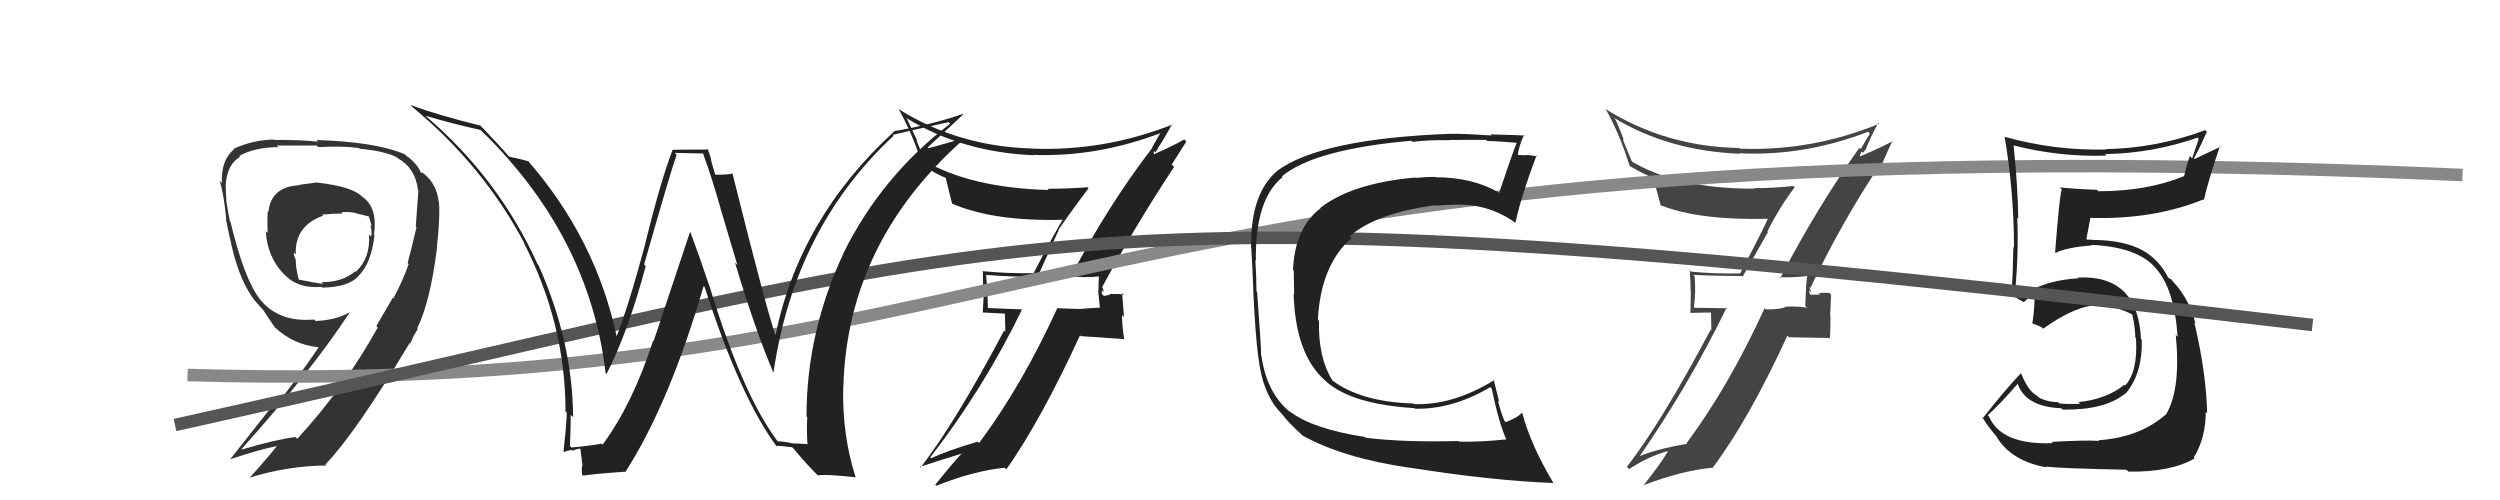
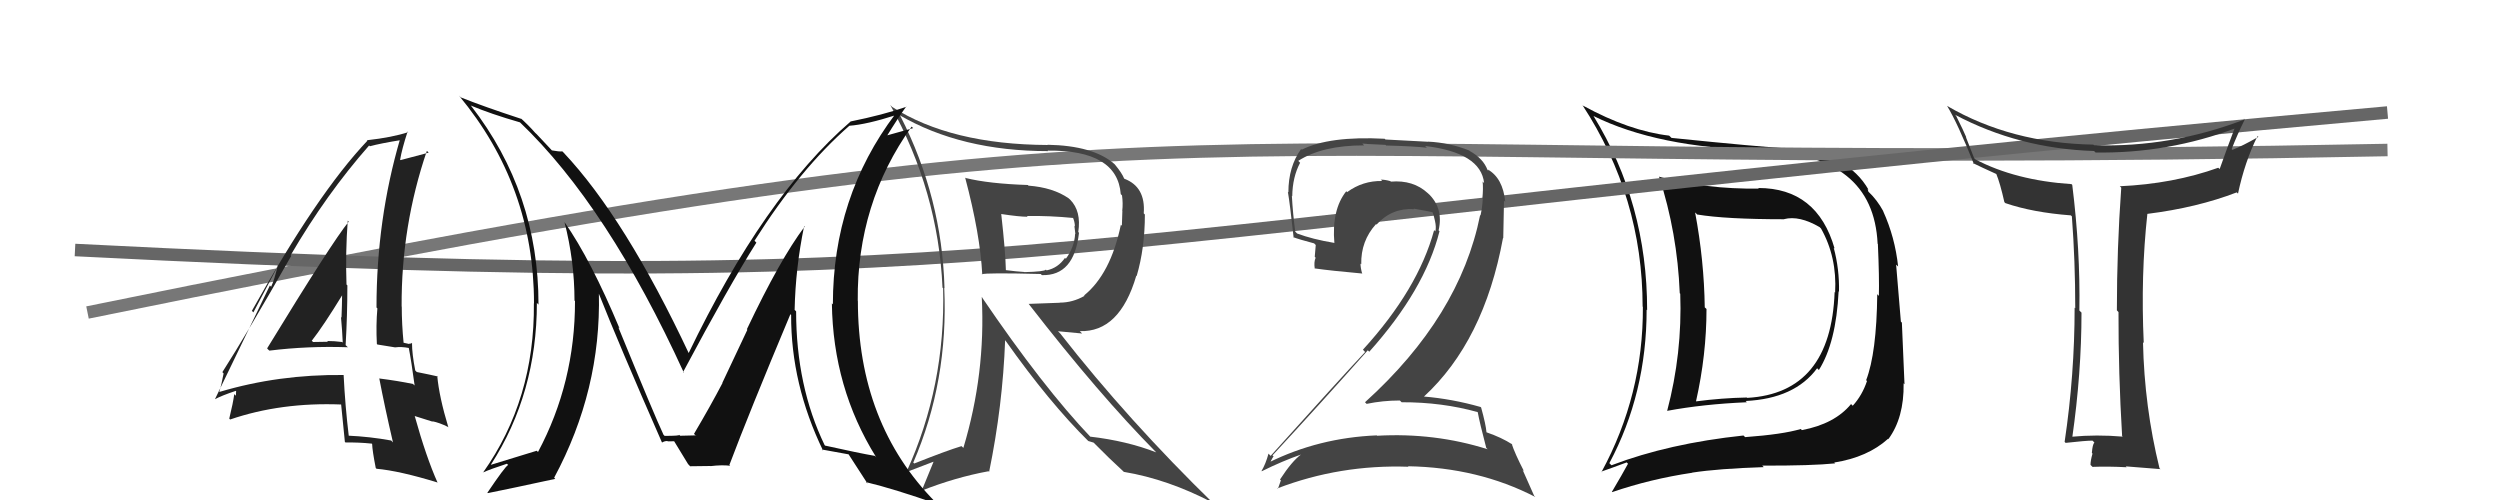
<svg xmlns="http://www.w3.org/2000/svg" width="200" height="40" viewBox="0,0,200,40">
-   <path fill="#222" d="M85.85 22.25L85.71 22.11L85.68 22.08Q86.65 22.25 88.06 22.10L87.91 21.95L87.92 21.96Q87.88 22.60 87.88 23.25L87.85 23.22L87.99 24.62L87.98 24.61Q87.18 24.65 86.35 24.72L86.23 24.61L86.34 24.72Q85.45 24.70 84.61 24.66L84.55 24.60L84.59 24.64Q81.76 30.83 78.33 35.44L78.25 35.36L78.22 35.33Q75.78 36.05 74.49 36.66L74.58 36.75L74.42 36.59Q78.71 31.06 81.75 24.78L81.72 24.75L78.99 24.64L79.03 24.68Q79.01 23.32 78.89 21.99L78.99 22.09L78.89 21.99Q80.80 22.15 82.86 22.15L82.96 22.25L84.70 18.40L84.68 18.38Q85.86 16.67 87.08 15.07L87.07 15.05L86.99 14.98Q85.40 15.10 83.80 15.10L83.84 15.14L83.90 15.20Q77.64 15.03 73.88 12.83L74.03 12.98L73.30 11.18L73.39 11.27Q72.91 10.29 72.52 9.42L72.55 9.44L72.59 9.49Q77.01 12.19 82.72 12.42L82.57 12.27L82.69 12.39Q87.80 12.58 92.94 10.61L92.91 10.58L92.88 10.55Q92.66 10.94 92.16 11.81L92.25 11.90L92.18 11.83Q88.55 16.57 85.69 22.09ZM93.82 13.24L93.74 13.16L94.91 11.32L94.74 11.15Q93.83 11.69 92.15 12.41L92.27 12.53L92.32 12.08L92.43 12.19Q92.53 12.03 92.64 11.91L92.62 11.89L92.61 11.88Q93.05 11.25 93.78 9.92L93.81 9.95L93.81 9.96Q88.35 12.11 82.61 11.89L82.65 11.93L82.60 11.88Q76.70 11.73 71.94 8.76L71.80 8.62L71.87 8.69Q72.99 10.65 73.83 13.31L73.67 13.15L73.65 13.13Q74.93 13.96 75.73 14.26L75.66 14.19L75.64 14.17Q75.71 14.43 76.17 16.30L76.33 16.46L76.16 16.29Q79.51 17.73 85.03 17.58L84.89 17.45L85.02 17.58Q84.66 18.09 82.68 21.86L82.60 21.78L82.67 21.85Q80.66 21.89 78.68 21.70L78.57 21.59L78.63 21.66Q78.65 22.43 78.65 23.31L78.71 23.37L78.62 25.00L80.39 25.09L80.43 26.54L80.33 26.44Q76.42 33.83 73.64 37.41L73.74 37.51L73.58 37.35Q75.36 36.77 76.99 36.27L76.87 36.15L76.97 36.24Q76.19 37.07 74.82 38.78L74.92 38.88L74.90 38.86Q77.95 37.65 80.39 37.42L80.51 37.55L80.51 37.55Q83.28 33.61 86.40 26.83L86.46 26.89L89.93 27.13L89.94 27.13Q89.76 26.12 89.76 25.20L89.92 25.37L89.77 23.43L89.92 23.58Q89.56 23.49 89.01 23.53L88.99 23.50L88.97 23.48Q88.57 23.67 88.30 23.67L88.23 23.60L88.17 23.54Q88.12 23.37 88.15 23.22L88.32 23.38L88.19 22.99L88.17 22.97Q90.85 18.00 93.93 13.35Z" />
-   <path fill="#333" d="M25.47 14.68L25.39 14.59L23.92 14.79L23.94 14.82Q21.69 14.93 21.47 16.95L21.36 16.84L21.42 16.90Q21.37 17.66 21.41 18.65L21.43 18.66L21.26 18.50Q21.39 20.52 22.64 21.86L22.72 21.93L22.75 21.96Q23.82 23.11 25.72 22.95L25.87 23.10L25.78 23.01Q27.94 22.97 28.70 22.05L28.55 21.90L28.70 22.05Q29.70 21.07 29.96 18.82L30.03 18.89L29.92 18.78Q30.23 16.57 28.97 15.73L29.06 15.83L28.91 15.67Q28.07 14.91 25.40 14.61ZM31.49 23.89L31.42 23.82L30.11 26.08L30.22 26.20Q27.55 31.02 23.78 35.10L23.73 35.05L23.64 34.96Q22.05 35.16 19.35 35.96L19.43 36.04L19.32 35.93Q24.81 29.81 27.97 25.01L27.90 24.95L27.95 24.99Q26.89 25.61 25.25 25.68L25.12 25.56L25.13 25.56Q22.23 25.82 20.71 23.84L20.66 23.79L20.76 23.89Q19.53 22.29 18.43 17.72L18.30 17.59L18.39 17.68Q18.27 17.11 18.12 16.17L18.23 16.28L18.12 16.17Q18.06 15.33 18.06 14.88L18.05 14.86L18.05 14.86Q18.14 13.16 19.20 12.55L19.04 12.39L19.13 12.48Q20.40 11.77 22.27 11.77L22.27 11.78L22.14 11.64Q25.33 11.64 25.33 11.64L25.45 11.75L25.47 11.77Q27.48 11.66 28.74 11.85L28.86 11.98L28.79 11.90Q30.86 12.10 31.77 12.60L31.82 12.65L31.84 12.67Q33.25 13.47 33.44 15.22L33.34 15.11L33.47 15.25Q33.45 15.46 33.26 18.12L33.29 18.15L33.32 18.18Q32.84 20.21 32.61 21.05L32.71 21.15L32.69 21.13Q32.23 22.46 31.47 23.87ZM33.44 26.33L33.32 26.21L33.37 26.27Q34.43 24.13 34.96 19.82L34.89 19.76L34.95 19.81Q35.18 17.57 35.14 16.69L35.13 16.68L35.15 16.70Q35.09 14.81 33.91 13.90L33.84 13.83L33.62 13.80L33.70 13.88Q33.40 13.08 32.48 12.44L32.38 12.33L32.40 12.35Q30.10 11.35 25.31 11.20L25.26 11.15L25.45 11.34Q24.35 11.19 21.91 11.19L21.89 11.17L21.88 11.16Q20.19 11.21 18.70 11.90L18.66 11.86L18.73 11.93Q17.67 12.81 17.75 14.64L17.76 14.65L17.57 14.46Q17.91 15.53 18.10 17.54L18.14 17.59L18.06 17.50Q18.59 20.05 18.85 20.89L18.99 21.02L18.86 20.89Q19.41 22.74 20.36 24.03L20.47 24.14L20.42 24.09Q20.80 24.54 21.18 24.92L21.05 24.79L21.07 24.81Q21.37 25.30 22.01 26.22L21.93 26.14L22.00 26.20Q23.49 27.58 25.44 27.77L25.45 27.79L25.48 27.81Q23.62 30.53 22.06 32.43L21.93 32.29L18.40 36.76L18.39 36.75Q20.64 35.99 22.28 35.65L22.29 35.66L22.22 35.59Q21.51 36.52 19.95 38.24L19.95 38.24L19.94 38.22Q22.98 37.27 26.11 37.24L26.14 37.27L26.03 37.16Q28.44 34.66 32.78 27.43L32.80 27.44L32.87 27.59L32.81 27.53Q33.08 26.82 33.43 26.32ZM27.46 17.12L27.29 16.95L27.33 16.98Q27.99 16.93 28.45 17.04L28.37 16.96L28.47 17.06Q29.16 17.22 29.54 17.33L29.53 17.32L29.50 17.29Q29.65 17.71 29.73 18.13L29.56 17.96L29.62 18.02Q29.80 18.54 29.68 18.92L29.65 18.89L29.52 18.76Q29.65 20.64 28.47 21.74L28.44 21.72L28.43 21.70Q27.35 22.60 25.71 22.57L25.79 22.64L25.85 22.70Q25.39 22.67 23.87 22.36L23.97 22.46L23.91 22.40Q23.66 21.50 23.66 20.78L23.68 20.80L23.65 20.77Q23.50 20.43 23.50 20.21L23.66 20.36L23.66 20.36Q23.57 18.06 25.85 17.26L25.84 17.25L25.76 17.17Q26.58 17.08 27.42 17.08Z" />
-   <path fill="#444" d="M142.37 22.19L142.34 22.17L142.34 22.17Q143.20 22.23 144.61 22.08L144.63 22.10L144.59 22.06Q144.48 22.63 144.48 23.28L144.47 23.27L144.42 24.47L144.55 24.61Q143.58 24.47 142.74 24.55L142.81 24.62L142.79 24.60Q142.09 24.78 141.26 24.74L141.24 24.73L141.17 24.65Q138.34 30.85 134.92 35.46L134.80 35.33L134.97 35.50Q132.28 35.97 130.98 36.58L131.00 36.60L131.06 36.66Q135.09 30.87 138.14 24.59L138.20 24.66L135.55 24.62L135.51 24.59Q135.68 23.43 135.57 22.10L135.41 21.93L135.46 21.99Q137.30 22.08 139.36 22.08L139.41 22.13L141.44 18.56L141.39 18.51Q142.35 16.59 143.57 14.99L143.65 15.06L143.47 14.88Q141.92 15.05 140.33 15.05L140.43 15.15L140.36 15.09Q134.31 15.13 130.54 12.92L130.56 12.94L129.81 11.13L129.92 11.23Q129.64 10.46 129.26 9.59L129.20 9.53L129.09 9.41Q133.46 12.07 139.17 12.30L139.23 12.36L139.13 12.26Q144.31 12.52 149.45 10.54L149.55 10.65L149.59 10.69Q149.35 11.06 148.86 11.93L148.74 11.82L148.75 11.82Q145.28 16.73 142.42 22.25ZM150.50 13.34L150.47 13.32L151.40 11.24L151.44 11.28Q150.50 11.79 148.82 12.51L148.78 12.46L148.92 12.12L149.03 12.22Q149.14 12.07 149.26 11.95L149.20 11.89L149.26 11.96Q149.54 11.17 150.26 9.83L150.26 9.84L150.33 9.90Q144.93 12.12 139.18 11.89L139.13 11.83L139.13 11.84Q133.27 11.73 128.51 8.76L128.36 8.61L128.43 8.68Q129.54 10.63 130.38 13.29L130.23 13.14L130.36 13.27Q131.47 13.93 132.27 14.23L132.30 14.26L132.12 14.08Q132.38 14.53 132.84 16.39L132.78 16.34L132.87 16.43Q135.99 17.65 141.51 17.50L141.50 17.48L141.45 17.44Q141.21 18.07 139.23 21.84L139.24 21.85L139.26 21.87Q137.26 21.92 135.28 21.73L135.10 21.55L135.18 21.64Q135.25 22.46 135.25 23.34L135.27 23.36L135.23 25.03L136.88 25.00L136.91 26.44L136.85 26.38Q132.93 33.77 130.15 37.35L130.25 37.45L130.33 37.53Q131.74 36.58 133.38 36.09L133.54 36.25L133.42 36.13Q132.83 37.14 131.46 38.85L131.50 38.89L131.44 38.83Q134.53 37.65 136.96 37.42L136.97 37.43L136.99 37.45Q139.87 33.63 142.99 26.86L143.12 26.98L146.41 27.04L146.40 27.03Q146.44 26.23 146.44 25.32L146.41 25.28L146.49 23.58L146.35 23.43Q146.05 23.40 145.50 23.44L145.64 23.58L145.62 23.56Q145.05 23.58 144.78 23.58L144.70 23.50L144.86 23.66Q144.71 23.40 144.75 23.24L144.92 23.41L144.72 22.95L144.82 23.05Q147.29 17.86 150.37 13.22Z" />
-   <path d="M15 30 C84 32,84 9,197 14" stroke="#888" fill="none" />
-   <path fill="#222" d="M164.25 35.47L164.06 35.29L164.23 35.45Q160.10 35.62 159.11 33.30L159.16 33.35L159.02 33.22Q159.93 32.41 161.49 30.62L161.36 30.49L161.34 30.47Q161.89 32.54 164.90 32.66L164.92 32.68L165.01 32.77Q168.38 32.82 170.01 31.49L169.96 31.44L170.03 31.51Q171.42 29.89 171.34 27.18L171.21 27.05L171.28 27.12Q171.04 21.98 166.25 22.20L166.36 22.32L166.30 22.26Q163.49 22.42 161.74 23.68L161.77 23.71L161.47 23.56L161.14 23.31L161.21 23.38Q161.50 20.16 161.38 17.42L161.49 17.52L161.46 17.49Q161.43 14.95 161.09 11.64L160.94 11.50L161.08 11.63Q164.72 12.57 168.52 12.45L168.49 12.42L168.40 12.33Q172.22 12.26 175.80 11.01L175.90 11.11L175.37 12.67L175.18 12.48Q174.91 13.28 174.72 14.12L174.78 14.18L174.70 14.10Q171.75 15.30 167.87 15.30L167.83 15.26L167.75 15.18Q166.26 15.14 164.78 14.99L164.81 15.02L164.94 15.15Q164.75 15.72 164.41 20.18L164.35 20.11L164.46 20.23Q165.31 19.79 167.37 19.63L167.37 19.64L167.32 19.59Q171.00 19.76 172.45 21.44L172.43 21.42L172.43 21.42Q173.95 23.09 174.21 26.94L174.14 26.87L174.06 26.78Q174.49 31.14 173.28 33.16L173.14 33.02L173.27 33.15Q171.19 34.99 167.88 35.22L167.91 35.25L167.93 35.27Q166.79 35.20 164.13 35.35ZM170.23 37.68L170.17 37.63L170.28 37.73Q173.67 37.78 175.58 36.67L175.45 36.55L175.50 36.60Q176.46 35.05 176.46 32.95L176.49 32.98L176.57 33.06Q176.51 29.91 175.55 25.80L175.58 25.82L175.64 25.89Q175.21 24.09 173.99 22.68L174.04 22.73L174.07 22.80L173.70 22.35L173.38 22.18L173.50 22.30Q173.13 21.51 172.48 20.83L172.45 20.80L172.55 20.93L172.48 20.86Q170.96 19.19 167.27 19.19L167.23 19.15L167.00 19.19L166.91 19.10Q167.03 18.57 167.22 17.47L167.19 17.44L167.18 17.43Q172.22 17.59 176.26 15.96L176.37 16.07L176.31 16.01Q176.64 14.51 177.59 11.70L177.64 11.74L175.56 12.72L175.52 12.67Q176.05 11.68 176.55 10.54L176.40 10.39L176.42 10.41Q172.57 11.85 168.46 11.93L168.54 12.01L168.49 11.96Q164.36 12.06 160.40 10.95L160.39 10.94L160.37 10.93Q161.12 15.40 161.12 19.82L161.08 19.78L161.07 19.77Q161.04 21.64 160.93 23.55L160.98 23.60L160.98 23.60Q161.30 23.85 161.87 24.15L161.93 24.20L161.90 24.18Q162.17 23.88 162.82 23.54L162.84 23.55L162.74 23.45Q162.82 24.34 162.59 25.86L162.58 25.84L162.64 25.91Q162.93 25.97 163.35 26.20L163.46 26.30L163.45 26.30Q166.09 24.40 167.95 24.40L167.95 24.40L168.06 24.52Q169.39 24.51 170.57 25.16L170.58 25.17L170.58 25.17Q170.80 26.07 170.83 27.02L170.84 27.03L170.88 27.07Q171.04 29.74 170.01 30.84L170.02 30.85L169.95 30.78Q168.52 31.94 166.27 32.17L166.31 32.20L166.41 32.30Q165.43 32.35 164.74 32.27L164.72 32.25L164.64 32.17Q163.94 32.19 163.18 31.85L163.07 31.74L163.09 31.57L163.06 31.77L162.92 31.63Q162.26 31.27 161.72 29.94L161.71 29.93L161.66 29.87Q160.33 31.28 158.65 33.42L158.55 33.31L158.55 33.32Q159.01 34.11 159.85 35.07L159.70 34.92L159.71 34.93Q160.92 36.90 163.73 37.39L163.60 37.26L163.67 37.33Q164.76 37.47 170.12 37.58Z" />
-   <path d="M14 34 C86 18,83 14,185 26" stroke="#555" fill="none" />
-   <path fill="#222" d="M62.20 35.30L62.29 35.38L62.20 35.29Q59.41 31.59 56.78 22.95L56.78 22.95L56.77 22.94Q56.03 20.72 55.24 18.59L55.20 18.56L52.29 27.29L52.25 27.25Q50.60 32.34 48.20 35.58L48.04 35.42L48.12 35.49Q47.36 35.65 45.72 35.80L45.69 35.77L45.59 35.67Q45.66 34.45 45.66 33.19L45.77 33.30L45.85 33.37Q45.81 27.32 43.07 21.19L43.07 21.20L43.00 21.12Q39.87 14.22 34.01 9.24L34.04 9.27L34.03 9.26Q36.09 9.87 38.45 10.40L38.46 10.42L38.54 10.49Q47.16 18.89 48.45 29.85L48.60 30.00L48.52 29.92Q50.21 26.66 51.66 21.29L51.67 21.31L51.53 21.16Q53.63 13.79 54.13 12.38L53.98 12.23L56.27 12.28L56.23 12.24Q56.99 14.33 57.64 16.65L57.63 16.64L58.99 21.20L58.80 21.01Q60.47 26.56 61.87 29.80L61.88 29.80L61.88 29.80Q63.57 18.21 71.49 10.86L71.41 10.78L71.42 10.79Q72.92 10.42 75.89 9.77L75.98 9.86L76.01 9.90Q70.55 14.07 67.50 20.20L67.56 20.26L67.51 20.20Q64.52 26.54 64.52 33.32L64.51 33.31L64.58 33.37Q64.52 34.42 64.60 35.56L64.55 35.52L63.48 35.47L63.49 35.49Q62.78 35.31 62.21 35.31ZM68.54 38.29L68.45 38.20L68.46 38.21Q67.35 34.77 67.46 30.89L67.40 30.82L67.47 30.90Q67.80 19.35 77.16 11.09L77.02 10.94L77.12 11.04Q76.22 11.33 74.28 11.86L74.24 11.81L74.21 11.79Q75.15 10.94 77.06 9.15L77.07 9.17L77.02 9.12Q74.47 9.99 71.54 10.49L71.49 10.44L71.55 10.50Q63.91 17.48 62.01 26.96L62.07 27.02L62.13 27.08Q61.46 25.34 58.60 13.89L58.57 13.85L58.60 13.88Q58.21 13.98 57.26 13.98L57.20 13.93L56.89 12.85L56.91 12.88Q56.81 12.36 56.58 11.86L56.67 11.96L53.81 11.98L53.81 11.99Q52.89 14.34 51.62 19.46L51.56 19.41L51.63 19.47Q50.28 24.52 49.29 27.00L49.27 26.97L49.37 27.08Q47.70 19.08 42.14 12.76L42.18 12.80L42.30 12.92Q41.68 12.72 40.72 12.53L40.87 12.67L40.80 12.60Q40.05 11.74 38.49 10.10L38.42 10.03L38.44 10.05Q35.00 9.20 32.83 8.40L33.00 8.57L32.98 8.55Q38.67 13.26 41.95 19.46L41.82 19.34L41.91 19.43Q45.24 25.92 45.24 32.92L45.27 32.95L45.35 33.03Q45.27 34.51 45.08 36.11L45.22 36.25L45.13 36.16Q45.28 36.08 45.74 35.99L45.76 36.01L45.81 36.06Q46.20 35.89 46.43 35.89L46.43 35.90L46.58 37.08L46.61 37.11Q46.50 37.45 46.57 37.98L46.65 38.06L46.64 38.05Q47.70 37.89 49.99 37.74L50.11 37.86L50.02 37.77Q53.55 32.29 56.29 22.88L56.28 22.87L56.37 22.96Q59.23 31.84 62.20 35.80L62.20 35.79L62.07 35.66Q62.53 35.67 63.37 35.78L63.48 35.89L63.53 35.94Q64.35 36.95 65.41 38.02L65.41 38.01L65.42 38.03Q66.04 37.92 68.43 38.18Z" />
-   <path fill="#222" d="M109.22 34.97L109.20 34.96L109.20 34.96Q104.92 34.30 103.09 32.85L103.18 32.93L103.24 32.99Q101.33 31.46 100.91 28.45L100.89 28.43L100.89 28.44Q100.92 28.12 100.57 23.36L100.58 23.37L100.52 23.31Q100.51 22.08 100.43 20.82L100.61 21.00L100.47 20.86Q100.40 15.92 102.61 14.17L102.53 14.09L102.55 14.11Q105.14 11.94 112.91 11.26L112.92 11.27L113.00 11.35Q114.32 11.18 115.96 11.22L115.84 11.11L115.94 11.20Q115.93 11.19 118.90 11.19L118.83 11.13L118.98 11.28Q119.83 11.29 121.55 11.44L121.39 11.29L121.39 11.29Q120.97 12.31 119.94 15.40L119.92 15.37L119.99 15.45Q117.85 14.18 114.84 14.18L114.81 14.15L114.82 14.15Q114.05 14.15 113.26 14.23L113.24 14.22L113.22 14.20Q108.13 14.66 105.62 16.64L105.67 16.69L105.64 16.66Q103.59 18.23 103.44 21.58L103.40 21.55L103.50 21.65Q103.50 22.29 103.53 23.54L103.47 23.48L103.49 23.50Q103.63 28.36 106.03 30.46L105.93 30.35L106.09 30.52Q108.14 32.34 113.13 32.65L113.11 32.62L113.19 32.70Q116.21 32.76 119.22 30.97L119.25 31.00L119.34 31.09Q119.89 33.77 120.50 35.15L120.47 35.11L120.51 35.15Q118.36 35.37 116.73 35.33L116.85 35.45L116.68 35.28Q112.38 35.40 109.26 35.02ZM124.20 38.58L124.36 38.74L124.30 38.68Q122.46 35.62 121.78 33.03L121.86 33.11L121.76 33.01Q121.45 33.39 120.46 33.77L120.41 33.72L120.35 33.66Q120.03 32.89 119.84 32.05L119.93 32.13L119.49 30.36L119.54 30.41Q116.24 32.44 113.12 32.33L113.10 32.31L113.07 32.28Q108.87 32.16 106.55 30.41L106.59 30.45L106.60 30.45Q105.45 28.62 105.52 25.69L105.51 25.67L105.43 25.59Q105.66 21.18 108.13 19.04L108.13 19.04L107.98 18.89Q110.15 17.03 114.83 16.42L114.95 16.53L114.87 16.45Q115.71 16.38 116.44 16.38L116.31 16.26L116.42 16.37Q119.13 16.30 121.22 17.82L121.20 17.80L121.23 17.83Q121.70 15.67 122.92 12.44L123.02 12.53L123.01 12.52Q122.66 12.45 122.11 12.39L122.26 12.54L122.14 12.42Q121.63 12.40 121.36 12.40L121.31 12.35L121.42 12.46Q121.47 11.78 121.92 10.79L121.96 10.83L121.97 10.84Q121.73 10.82 119.23 10.75L119.34 10.86L119.32 10.84Q116.74 10.67 116.09 10.71L116.22 10.83L116.09 10.70Q105.62 11.09 102.16 13.68L102.17 13.69L102.16 13.68Q100.10 15.47 100.10 19.39L100.24 19.52L100.07 19.36Q100.16 20.55 100.27 23.25L100.34 23.32L100.26 23.24Q100.43 26.83 100.66 28.55L100.55 28.44L100.67 28.56Q101.01 31.64 102.60 33.16L102.67 33.22L102.54 33.10Q103.00 33.74 104.25 34.88L104.41 35.04L104.23 34.86Q107.51 36.66 112.76 37.42L112.81 37.47L112.76 37.41Q119.28 38.45 124.27 38.64Z" />
+   <path fill="#111" d="M140.75 15.14L140.79 15.17L140.70 15.09Q136.46 15.14 132.77 14.15L132.74 14.13L132.72 14.11Q134.19 18.63 134.38 23.46L134.50 23.57L134.42 23.49Q134.59 28.27 133.37 32.88L133.38 32.89L133.36 32.87Q136.25 32.33 139.75 32.18L139.77 32.20L139.65 32.08Q143.58 31.89 145.37 29.46L145.52 29.61L145.51 29.60Q146.89 27.41 147.09 23.30L147.16 23.38L147.12 23.34Q147.16 21.54 146.70 19.83L146.72 19.84L146.77 19.89Q145.38 15.04 140.66 15.04ZM128.79 37.10L128.80 37.11L128.75 37.05Q131.73 31.47 131.73 24.77L131.63 24.67L131.77 24.81Q131.78 16.29 127.48 9.28L127.34 9.14L127.46 9.27Q132.60 11.82 140.86 12.01L140.96 12.10L140.93 12.08Q149.87 12.34 150.21 19.50L150.17 19.45L150.23 19.51Q150.35 22.22 150.31 23.67L150.23 23.59L150.18 23.53Q150.13 28.25 149.29 30.42L149.33 30.45L149.36 30.48Q148.98 31.62 148.22 32.46L148.05 32.29L148.08 32.33Q146.78 33.91 144.15 34.41L144.20 34.46L144.06 34.32Q142.62 34.75 139.61 34.97L139.47 34.83L139.48 34.84Q133.52 35.47 128.92 37.22ZM146.76 37.02L146.71 36.97L146.75 37.00Q149.41 36.58 151.05 35.10L151.12 35.18L151.07 35.13Q152.33 33.42 152.29 30.68L152.24 30.62L152.36 30.74Q152.30 29.31 152.15 25.81L152.07 25.73L151.69 21.17L151.85 21.32Q151.60 18.98 150.65 16.89L150.73 16.97L150.67 16.91Q150.17 15.99 149.48 15.34L149.47 15.33L149.41 15.11L149.49 15.19Q147.84 12.29 143.42 11.91L143.32 11.80L143.41 11.90Q140.72 11.75 133.71 11.03L133.72 11.03L133.53 10.85Q130.35 10.48 126.66 8.46L126.74 8.55L126.59 8.40Q131.41 15.77 131.41 24.53L131.47 24.58L131.43 24.54Q131.47 31.59 128.12 37.76L128.23 37.87L128.10 37.73Q128.80 37.49 130.14 36.99L130.16 37.02L130.24 37.10Q129.83 37.86 128.95 39.35L128.94 39.34L128.97 39.37Q132.03 38.32 135.38 37.82L135.42 37.86L135.37 37.81Q137.44 37.49 141.10 37.37L141.05 37.32L140.98 37.25Q144.98 37.26 146.81 37.07ZM146.79 23.38L146.76 23.35L146.77 23.36Q146.48 31.45 139.78 31.83L139.62 31.67L139.75 31.80Q137.74 31.84 135.68 32.11L135.66 32.08L135.68 32.11Q136.52 28.38 136.52 24.72L136.47 24.67L136.38 24.59Q136.33 20.84 135.61 17.00L135.68 17.06L135.77 17.16Q138.06 17.54 142.74 17.54L142.65 17.46L142.73 17.53Q143.94 17.22 145.57 18.17L145.75 18.35L145.67 18.26Q146.97 20.55 146.81 23.41Z" />
+   <path d="M7 25 C100 6,90 14,191 12" stroke="#777" fill="none" />
+   <path d="M6 20 C85 24,79 19,191 9" stroke="#666" fill="none" />
+   <path fill="#333" d="M169.76 34.88L169.71 34.82L169.82 34.93Q167.73 34.75 165.72 34.94L165.74 34.96L165.78 35.01Q166.52 29.84 166.52 25.01L166.51 25.00L166.35 24.84Q166.43 20.01 165.78 14.79L165.79 14.80L165.72 14.73Q161.23 14.43 158.03 12.75L157.93 12.65L157.27 10.96L157.31 11.00Q157.10 10.49 156.49 9.27L156.41 9.19L156.40 9.18Q161.51 11.89 167.52 12.08L167.60 12.15L167.64 12.20Q173.45 12.29 178.89 10.24L178.93 10.27L178.81 10.15Q178.22 11.70 177.57 13.53L177.55 13.50L177.46 13.42Q173.85 14.71 169.58 14.90L169.64 14.95L169.70 15.02Q169.35 19.88 169.35 24.83L169.41 24.89L169.48 24.97Q169.47 29.90 169.77 34.89ZM179.49 9.47L179.52 9.49L179.58 9.55Q173.73 11.81 167.52 11.62L167.54 11.64L167.47 11.57Q160.88 11.45 155.78 8.48L155.70 8.40L155.76 8.46Q156.61 9.85 157.91 13.12L157.88 13.10L157.82 13.04Q158.51 13.38 159.77 13.95L159.75 13.94L159.69 13.88Q160.01 14.65 160.35 16.17L160.26 16.08L160.43 16.25Q162.62 17.00 165.67 17.23L165.59 17.15L165.75 17.31Q166.02 20.89 166.02 24.66L166.14 24.78L165.97 24.61Q165.97 29.98 165.17 35.35L165.18 35.36L165.25 35.43Q166.86 35.25 167.40 35.25L167.51 35.36L167.55 35.40Q167.40 35.56 167.35 36.23L167.33 36.21L167.40 36.29Q167.24 36.85 167.24 37.19L167.37 37.32L167.40 37.35Q168.61 37.30 170.13 37.38L170.02 37.26L170.07 37.31Q171.01 37.38 172.84 37.53L172.87 37.57L172.76 37.46Q171.55 32.55 171.44 27.38L171.38 27.32L171.50 27.44Q171.25 22.02 171.79 17.10L171.75 17.07L171.79 17.11Q175.78 16.61 178.94 15.39L178.93 15.38L179.04 15.49Q179.58 12.94 180.60 10.89L180.64 10.92L180.67 10.95Q179.39 11.68 178.59 11.99L178.55 11.95L178.53 11.93Q179.01 10.70 179.58 9.56Z" />
+   <path fill="#444" d="M77.23 14.22L77.19 14.18L77.21 14.20Q78.42 18.76 78.58 21.96L78.43 21.81L78.55 21.94Q78.88 21.81 83.26 21.92L83.27 21.93L83.35 22.01Q85.94 22.09 86.32 18.62L86.19 18.49L86.26 18.57Q86.52 16.89 85.61 15.97L85.53 15.90L85.50 15.87Q84.25 15.00 82.27 14.85L82.29 14.87L82.23 14.80Q79.12 14.70 77.25 14.24ZM78.68 23.89L78.55 23.76L78.54 23.75Q78.86 29.89 77.07 35.83L76.92 35.69L76.92 35.69Q75.73 36.05 73.14 37.08L73.14 37.08L73.06 37.01Q75.88 30.49 75.54 23.03L75.66 23.15L75.56 23.05Q75.36 15.81 72.04 9.30L72.06 9.31L71.94 9.20Q76.89 12.09 83.85 12.09L83.78 12.01L83.82 12.05Q89.39 11.99 89.66 15.53L89.70 15.57L89.76 15.63Q89.85 16.26 89.78 16.87L89.79 16.88L89.75 18.06L89.67 17.98Q88.85 21.92 86.72 23.64L86.69 23.60L86.76 23.67Q85.81 24.21 84.78 24.21L84.79 24.22L82.30 24.31L82.30 24.32Q87.95 31.60 92.48 36.17L92.35 36.04L92.50 36.19Q90.14 35.27 87.21 34.93L87.29 35.01L87.31 35.03Q83.45 30.99 78.54 23.76ZM87.08 35.30L87.06 35.28L87.49 35.41L88.74 36.65L88.72 36.63Q89.29 37.17 89.94 37.78L90.04 37.88L89.91 37.75Q93.44 38.34 97.01 40.21L97.04 40.24L97.15 40.35Q90.23 33.61 84.82 26.68L84.64 26.50L86.57 26.68L86.38 26.49Q89.57 26.60 90.90 22.07L90.81 21.98L90.93 22.09Q91.59 19.86 91.59 17.16L91.55 17.12L91.50 17.07Q91.66 14.95 89.95 14.30L89.80 14.15L89.93 14.28Q89.76 13.85 89.19 13.16L89.25 13.22L89.14 13.11Q87.46 11.65 83.80 11.58L83.92 11.70L83.82 11.60Q76.06 11.56 71.38 8.56L71.20 8.38L71.22 8.40Q75.06 15.32 75.40 23.01L75.27 22.88L75.45 23.06Q75.65 30.88 72.53 37.73L72.54 37.74L72.55 37.75Q73.87 37.24 74.67 36.94L74.68 36.95L73.73 39.27L73.71 39.26Q76.42 38.19 79.08 37.70L79.10 37.71L79.13 37.75Q80.22 32.43 80.41 27.22L80.51 27.32L80.44 27.25Q83.94 32.20 87.10 35.32ZM85.88 17.42L85.91 17.45L85.82 17.37Q85.99 17.76 85.99 18.11L85.95 18.07L86.03 18.72L86.01 18.70Q85.96 19.75 85.27 20.70L85.18 20.61L85.20 20.63Q84.64 21.44 83.73 21.63L83.75 21.65L83.67 21.57Q83.56 21.73 81.96 21.77L81.86 21.67L81.95 21.76Q81.31 21.72 80.47 21.61L80.43 21.57L80.47 21.61Q80.44 20.17 80.10 17.13L80.05 17.07L80.09 17.12Q81.53 17.34 82.21 17.34L82.19 17.32L82.16 17.28Q83.95 17.25 85.89 17.44Z" />
+   <path fill="#111" d="M64.37 18.13L64.28 18.04L64.37 18.13Q62.42 20.71 59.75 26.34L59.79 26.38L57.79 30.62L57.80 30.64Q56.85 32.46 55.52 34.71L55.55 34.74L55.62 34.81Q56.09 34.83 54.42 34.86L54.42 34.87L54.33 34.78Q54.43 34.87 53.17 34.87L53.07 34.77L53.08 34.78Q52.40 33.34 49.47 26.19L49.53 26.24L49.57 26.29Q47.26 20.77 45.16 17.77L45.28 17.88L45.16 17.77Q45.96 20.89 45.96 24.05L45.99 24.07L46.00 24.08Q46.01 30.60 43.04 36.16L42.93 36.05L42.94 36.06Q41.66 36.45 39.29 37.18L39.25 37.13L39.28 37.16Q42.95 31.46 42.95 24.23L43.11 24.40L43.08 24.37Q43.09 15.43 37.68 8.46L37.61 8.39L37.66 8.44Q39.24 9.11 41.60 9.79L41.61 9.79L41.59 9.78Q48.63 16.51 54.72 29.84L54.69 29.81L54.65 29.76Q58.30 22.91 60.51 19.41L60.55 19.45L60.36 19.26Q63.99 13.52 67.95 10.06L68.02 10.13L67.95 10.06Q69.34 9.96 71.70 9.20L71.70 9.20L71.62 9.13Q66.63 15.75 66.63 24.35L66.57 24.29L66.55 24.26Q66.64 31.02 70.07 36.54L70.12 36.60L69.99 36.47Q68.76 36.26 66.02 35.65L66.07 35.70L65.97 35.61Q63.69 30.89 63.69 24.91L63.57 24.79L63.57 24.79Q63.64 21.44 64.33 18.09ZM65.83 36.04L65.80 36.00L65.75 35.96Q66.45 36.09 67.90 36.35L67.95 36.41L67.87 36.32Q68.46 37.21 69.41 38.70L69.26 38.55L69.28 38.57Q71.53 39.11 75.00 40.33L74.91 40.24L74.83 40.16Q68.63 33.88 68.63 24.06L68.58 24.02L68.62 24.05Q68.55 16.26 72.93 10.13L73.05 10.25L70.79 10.88L70.89 10.98Q71.86 9.40 72.50 8.52L72.53 8.55L72.52 8.54Q70.66 9.19 68.03 9.72L68.07 9.76L68.04 9.73Q61.13 15.69 55.07 28.29L55.11 28.32L55.15 28.36Q50.02 17.44 45.07 12.19L45.02 12.14L44.99 12.11Q44.72 12.14 44.15 12.03L44.16 12.04L42.93 10.73L42.82 10.63Q42.25 9.98 41.56 9.37L41.68 9.48L41.70 9.51Q38.65 8.51 36.86 7.79L36.80 7.73L36.71 7.64Q42.72 14.87 42.72 24.27L42.82 24.37L42.71 24.26Q42.79 31.95 38.64 37.81L38.58 37.76L38.63 37.80Q39.26 37.52 40.55 37.10L40.66 37.20L40.65 37.20Q40.40 37.33 38.99 39.42L38.98 39.41L39.02 39.45Q40.92 39.07 44.42 38.31L44.33 38.21L44.33 38.22Q48.10 31.21 47.91 23.44L47.82 23.35L47.87 23.40Q49.49 27.50 52.95 35.38L52.93 35.35L52.97 35.40Q53.16 35.28 53.39 35.28L53.42 35.31L53.94 35.30L53.92 35.28Q54.26 35.85 55.06 37.15L55.06 37.14L55.21 37.30Q56.83 37.28 56.83 37.28L56.73 37.18L56.84 37.29Q57.76 37.18 58.41 37.26L58.36 37.20L58.35 37.20Q59.88 33.13 63.23 25.14L63.24 25.15L63.29 25.19Q63.27 30.73 65.85 36.06Z" />
+   <path fill="#222" d="M21.54 28.05L21.35 27.86L21.55 28.05Q24.63 27.67 27.83 27.78L27.67 27.63L27.65 27.61Q27.79 25.23 27.79 22.83L27.69 22.73L27.72 22.76Q27.63 20.20 27.82 17.65L27.96 17.79L27.90 17.73Q26.58 19.34 21.37 27.87ZM31.41 35.36L31.30 35.25L31.29 35.24Q29.60 34.93 27.81 34.85L27.88 34.92L27.91 34.95Q27.61 32.47 27.49 30.00L27.64 30.15L27.49 30.00Q22.29 29.94 17.57 31.35L17.44 31.21L17.55 31.32Q17.70 30.86 17.89 29.87L17.88 29.87L17.79 29.77Q19.72 26.76 23.30 20.47L23.19 20.36L23.25 20.42Q26.11 15.52 29.53 11.64L29.59 11.70L29.59 11.70Q30.43 11.47 32.11 11.20L32.01 11.11L32.01 11.11Q30.12 17.56 30.12 24.60L30.21 24.69L30.19 24.67Q30.07 26.03 30.15 27.52L30.19 27.56L31.61 27.79L31.60 27.79Q32.11 27.72 32.72 27.84L32.69 27.81L32.70 27.82Q32.91 28.90 33.17 30.84L33.06 30.74L33.05 30.72Q31.85 30.47 30.36 30.28L30.49 30.41L30.34 30.26Q30.76 32.47 31.44 35.40ZM33.02 27.49L32.98 27.45L32.95 27.43Q32.91 27.50 32.72 27.50L32.74 27.52L32.25 27.41L32.29 27.45Q32.14 25.93 32.14 24.52L32.13 24.52L32.13 24.51Q32.10 18.08 34.15 12.07L34.27 12.19L34.30 12.21Q33.48 12.43 32.04 12.81L31.92 12.69L32.01 12.78Q32.15 11.93 32.61 10.52L32.60 10.52L32.66 10.57Q31.40 10.99 29.35 11.22L29.30 11.17L29.39 11.26Q25.37 15.50 20.15 24.87L20.27 24.99L22.26 21.23L22.23 21.19Q21.96 22.37 21.69 22.94L21.59 22.84L17.20 31.93L17.21 31.93Q17.72 31.65 18.86 31.27L18.89 31.29L18.87 31.66L18.74 31.53Q18.65 32.23 18.34 33.49L18.34 33.49L18.41 33.56Q22.47 32.17 27.30 32.36L27.24 32.30L27.29 32.35Q27.40 33.37 27.59 35.35L27.64 35.40L27.64 35.40Q28.68 35.38 29.75 35.49L29.74 35.49L29.77 35.51Q29.79 36.07 30.06 37.44L30.18 37.56L30.12 37.50Q31.97 37.67 34.97 38.59L35.01 38.62L35.01 38.62Q34.09 36.56 33.18 33.29L33.17 33.28L34.63 33.74L34.58 33.70Q35.15 33.81 35.83 34.15L35.95 34.27L35.87 34.19Q35.13 31.74 34.98 30.07L34.96 30.05L35.04 30.12Q34.49 29.99 33.34 29.76L33.16 29.58L33.22 29.64Q32.96 28.31 32.96 27.44ZM25.01 27.33L24.99 27.30L24.94 27.26Q25.85 26.11 27.41 23.56L27.41 23.56L27.37 23.52Q27.36 24.46 27.32 25.41L27.38 25.47L27.28 25.37Q27.38 26.46 27.42 27.41L27.29 27.28L27.37 27.36Q26.75 27.28 26.18 27.28L26.22 27.32L26.24 27.34Q25.65 27.36 25.05 27.36Z" />
+   <path fill="#444" d="M118.21 32.97L118.10 32.86L118.22 32.98Q118.37 33.81 118.90 35.83L119.05 35.98L119.01 35.94Q114.78 34.60 110.17 34.86L110.15 34.84L110.14 34.83Q105.50 35.02 101.50 37.00L101.54 37.04L101.57 37.07Q101.87 36.46 101.90 36.53L101.84 36.47L101.80 36.43Q105.50 32.44 109.42 28.03L109.41 28.01L109.54 28.14Q113.98 23.18 115.16 18.50L115.08 18.42L115.09 18.42Q115.50 16.63 114.23 15.45L114.36 15.59L114.22 15.45Q113.06 14.38 111.27 14.53L111.25 14.51L111.23 14.49Q110.81 14.37 110.46 14.37L110.48 14.38L110.57 14.48Q109.02 14.45 107.77 15.37L107.81 15.41L107.70 15.30Q106.52 16.79 106.75 19.45L106.74 19.44L106.73 19.43Q104.99 19.14 103.77 18.68L103.67 18.58L103.62 18.53Q103.43 17.12 103.35 15.67L103.34 15.66L103.38 15.70Q103.40 14.16 104.01 13.02L103.88 12.89L103.86 12.87Q105.78 11.63 109.13 11.63L109.00 11.50L110.84 11.59L110.89 11.64Q113.20 11.70 114.15 11.82L114.08 11.75L114.01 11.68Q118.47 12.21 118.73 14.65L118.61 14.52L118.61 14.52Q118.67 15.07 118.59 15.87L118.61 15.89L118.62 15.91Q118.59 16.56 118.44 17.24L118.48 17.28L118.41 17.21Q116.78 25.33 109.20 32.18L109.36 32.34L109.33 32.31Q110.62 32.04 111.99 32.04L112.01 32.06L112.13 32.18Q115.36 32.17 118.22 32.97ZM117.54 12.04L117.67 12.18L117.54 12.04Q115.95 11.41 114.24 11.33L114.24 11.34L110.84 11.16L110.77 11.10Q106.35 10.87 104.15 11.97L104.12 11.95L104.09 11.92Q103.07 13.33 103.07 15.39L103.20 15.52L103.03 15.35Q103.18 16.19 103.49 19.00L103.54 19.06L103.45 18.97Q103.95 19.16 105.13 19.47L105.26 19.60L105.18 20.54L105.25 20.62Q105.10 20.96 105.18 21.49L105.15 21.47L105.15 21.47Q106.48 21.66 108.96 21.88L108.85 21.78L108.98 21.91Q108.84 21.43 108.84 21.08L108.83 21.08L108.90 21.14Q108.86 19.28 110.08 17.93L110.11 17.95L110.12 17.97Q111.34 16.62 113.13 16.73L113.13 16.73L113.09 16.69Q113.96 16.84 114.73 17.00L114.70 16.97L114.55 16.82Q114.72 17.26 114.80 17.68L114.93 17.81L114.80 17.68Q114.91 18.17 114.83 18.51L114.76 18.44L114.73 18.41Q113.45 23.14 109.03 27.98L109.04 27.98L109.21 28.16Q107.09 30.42 101.65 36.47L101.51 36.32L101.48 36.29Q101.26 37.11 100.92 37.68L101.00 37.76L100.94 37.70Q102.59 36.88 104.12 36.35L104.22 36.45L104.11 36.34Q103.36 36.88 102.40 38.36L102.44 38.40L102.47 38.43Q102.35 38.77 102.23 39.11L102.29 39.16L102.19 39.07Q107.20 37.15 112.68 37.34L112.51 37.16L112.64 37.30Q118.27 37.40 122.83 39.76L122.73 39.66L121.81 37.59L121.92 37.70Q121.19 36.29 120.93 35.49L121.02 35.58L120.98 35.55Q120.13 35.00 118.91 34.58L119.01 34.68L118.92 34.59Q118.87 33.97 118.49 32.60L118.46 32.57L118.45 32.56Q116.17 31.91 113.88 31.72L113.95 31.79L113.90 31.74Q118.72 27.31 120.24 19.04L120.26 19.06L120.32 16.05L120.42 16.14Q120.23 14.24 119.01 13.55L119.11 13.65L119.01 13.59L118.94 13.52Q119.08 13.62 119.01 13.62L118.91 13.53L119.01 13.62Q118.67 12.68 117.56 12.07Z" />
</svg>
